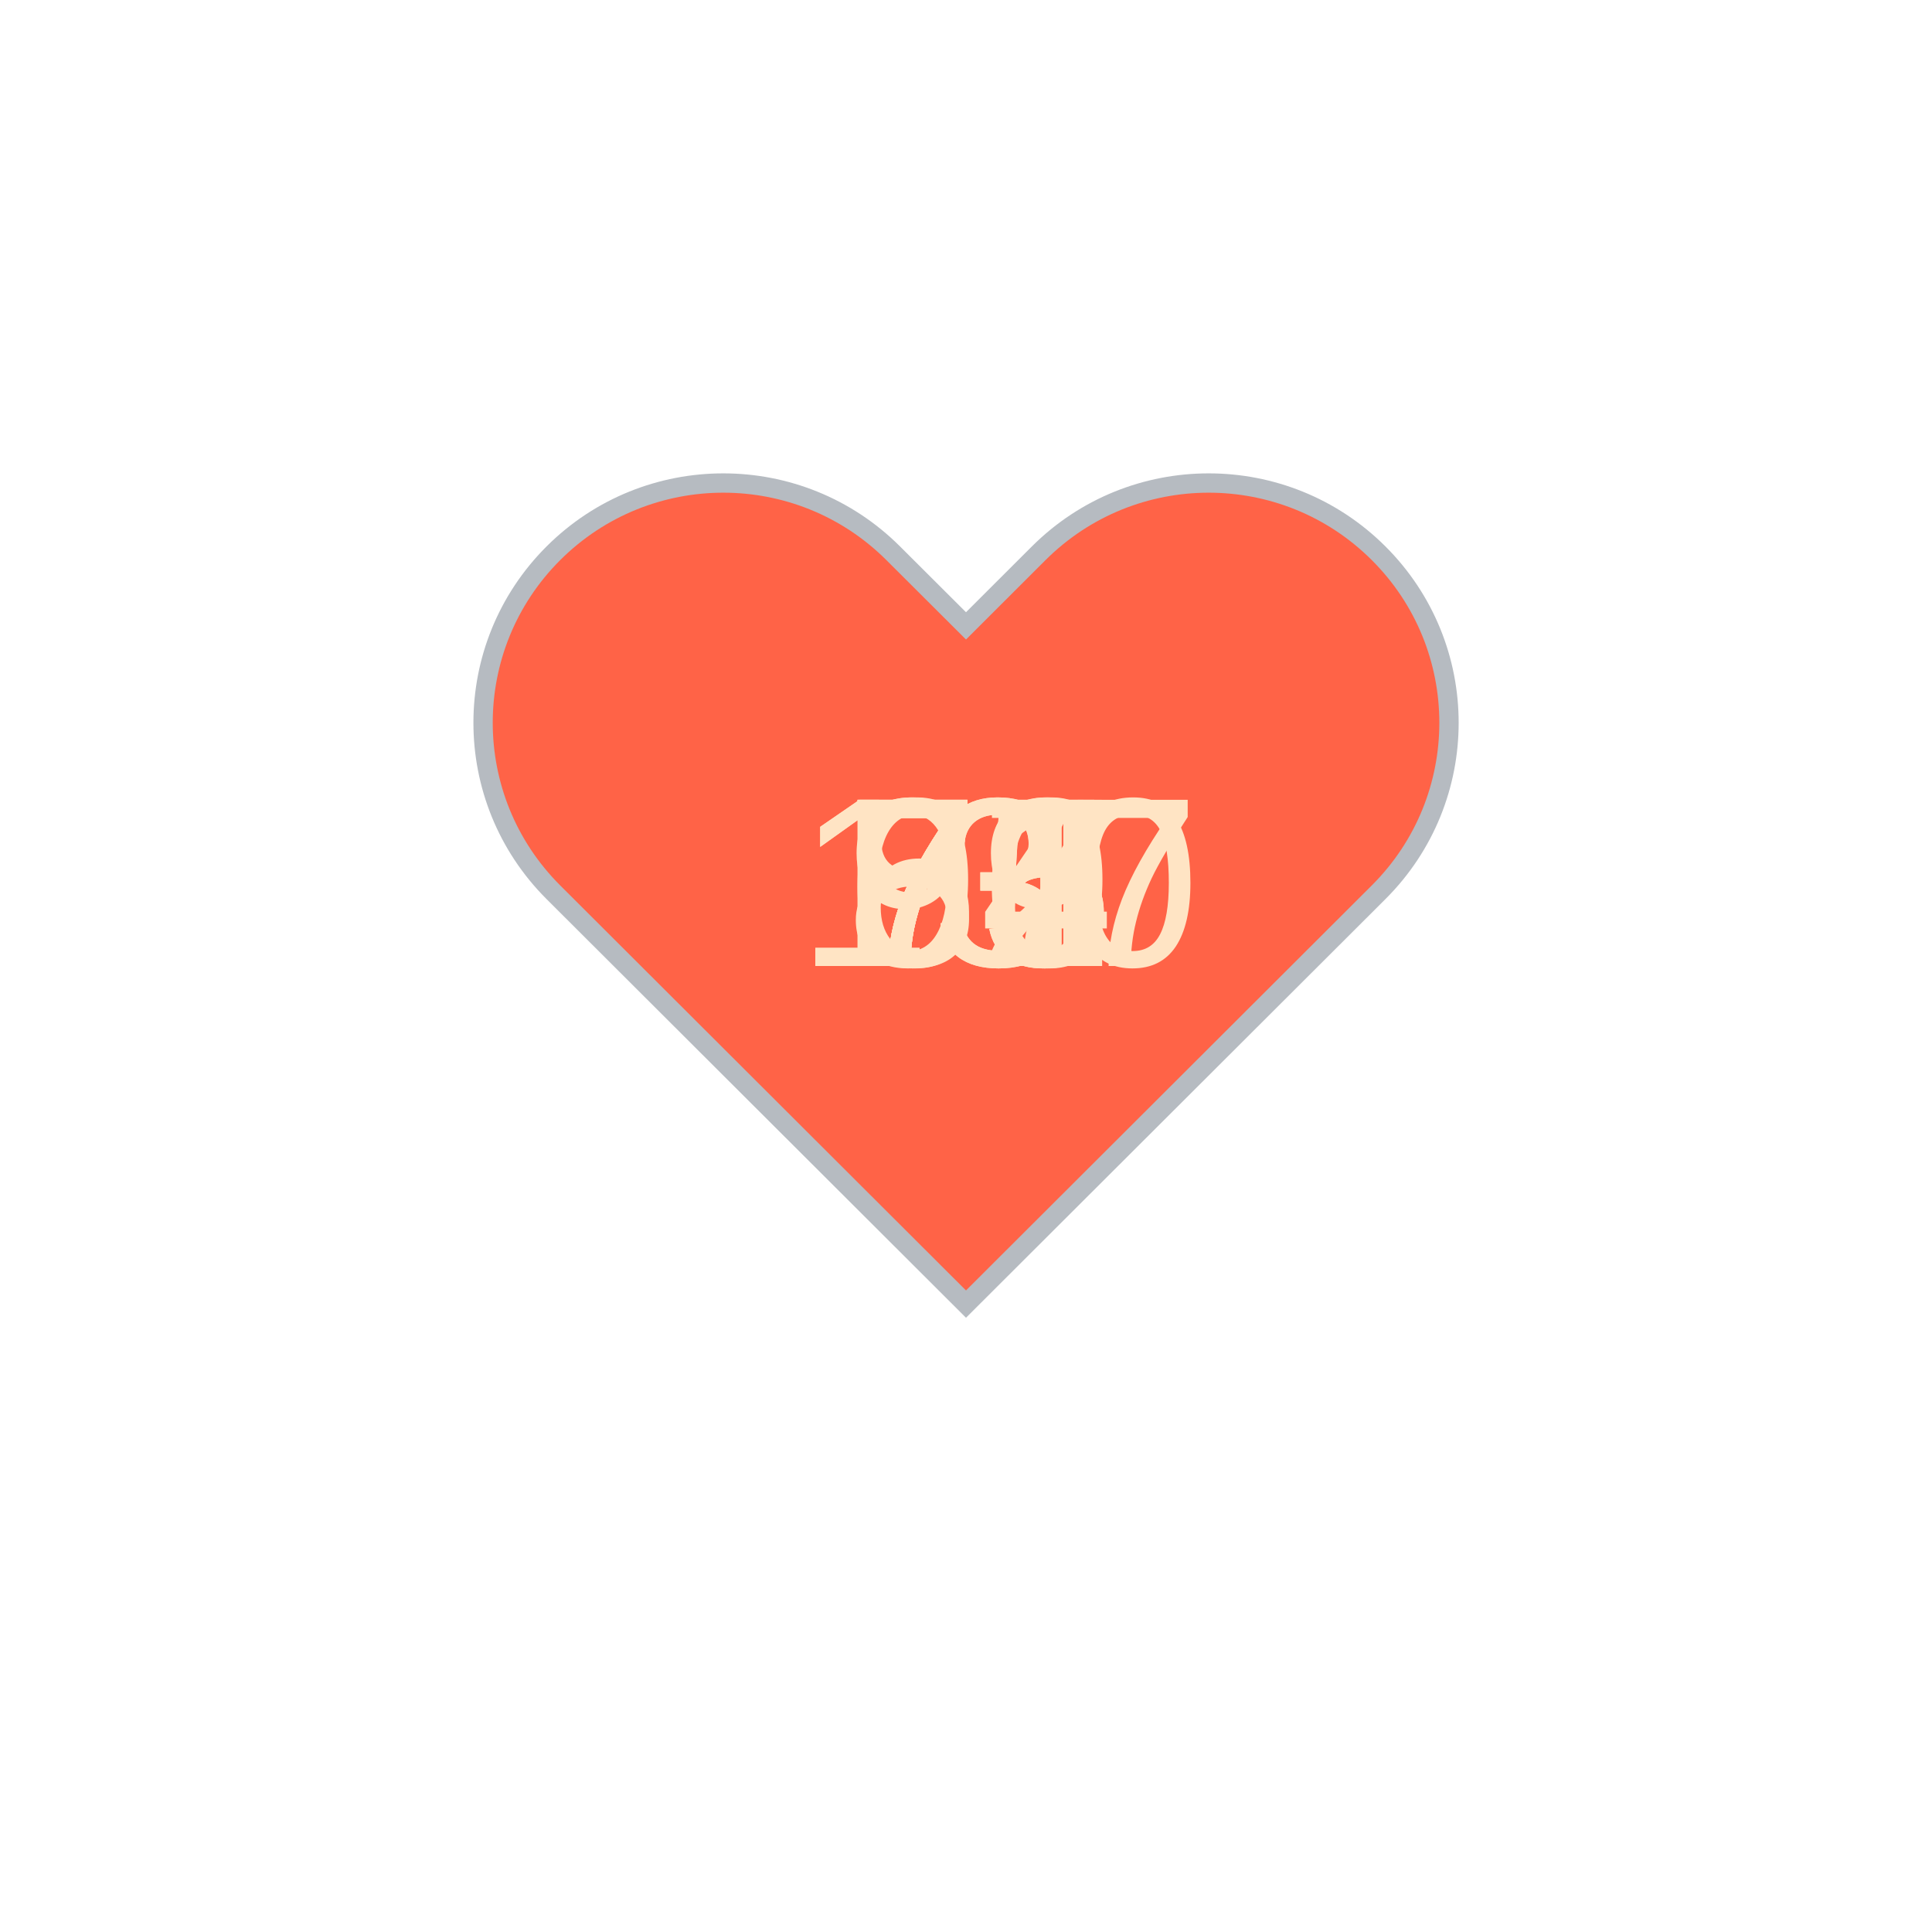
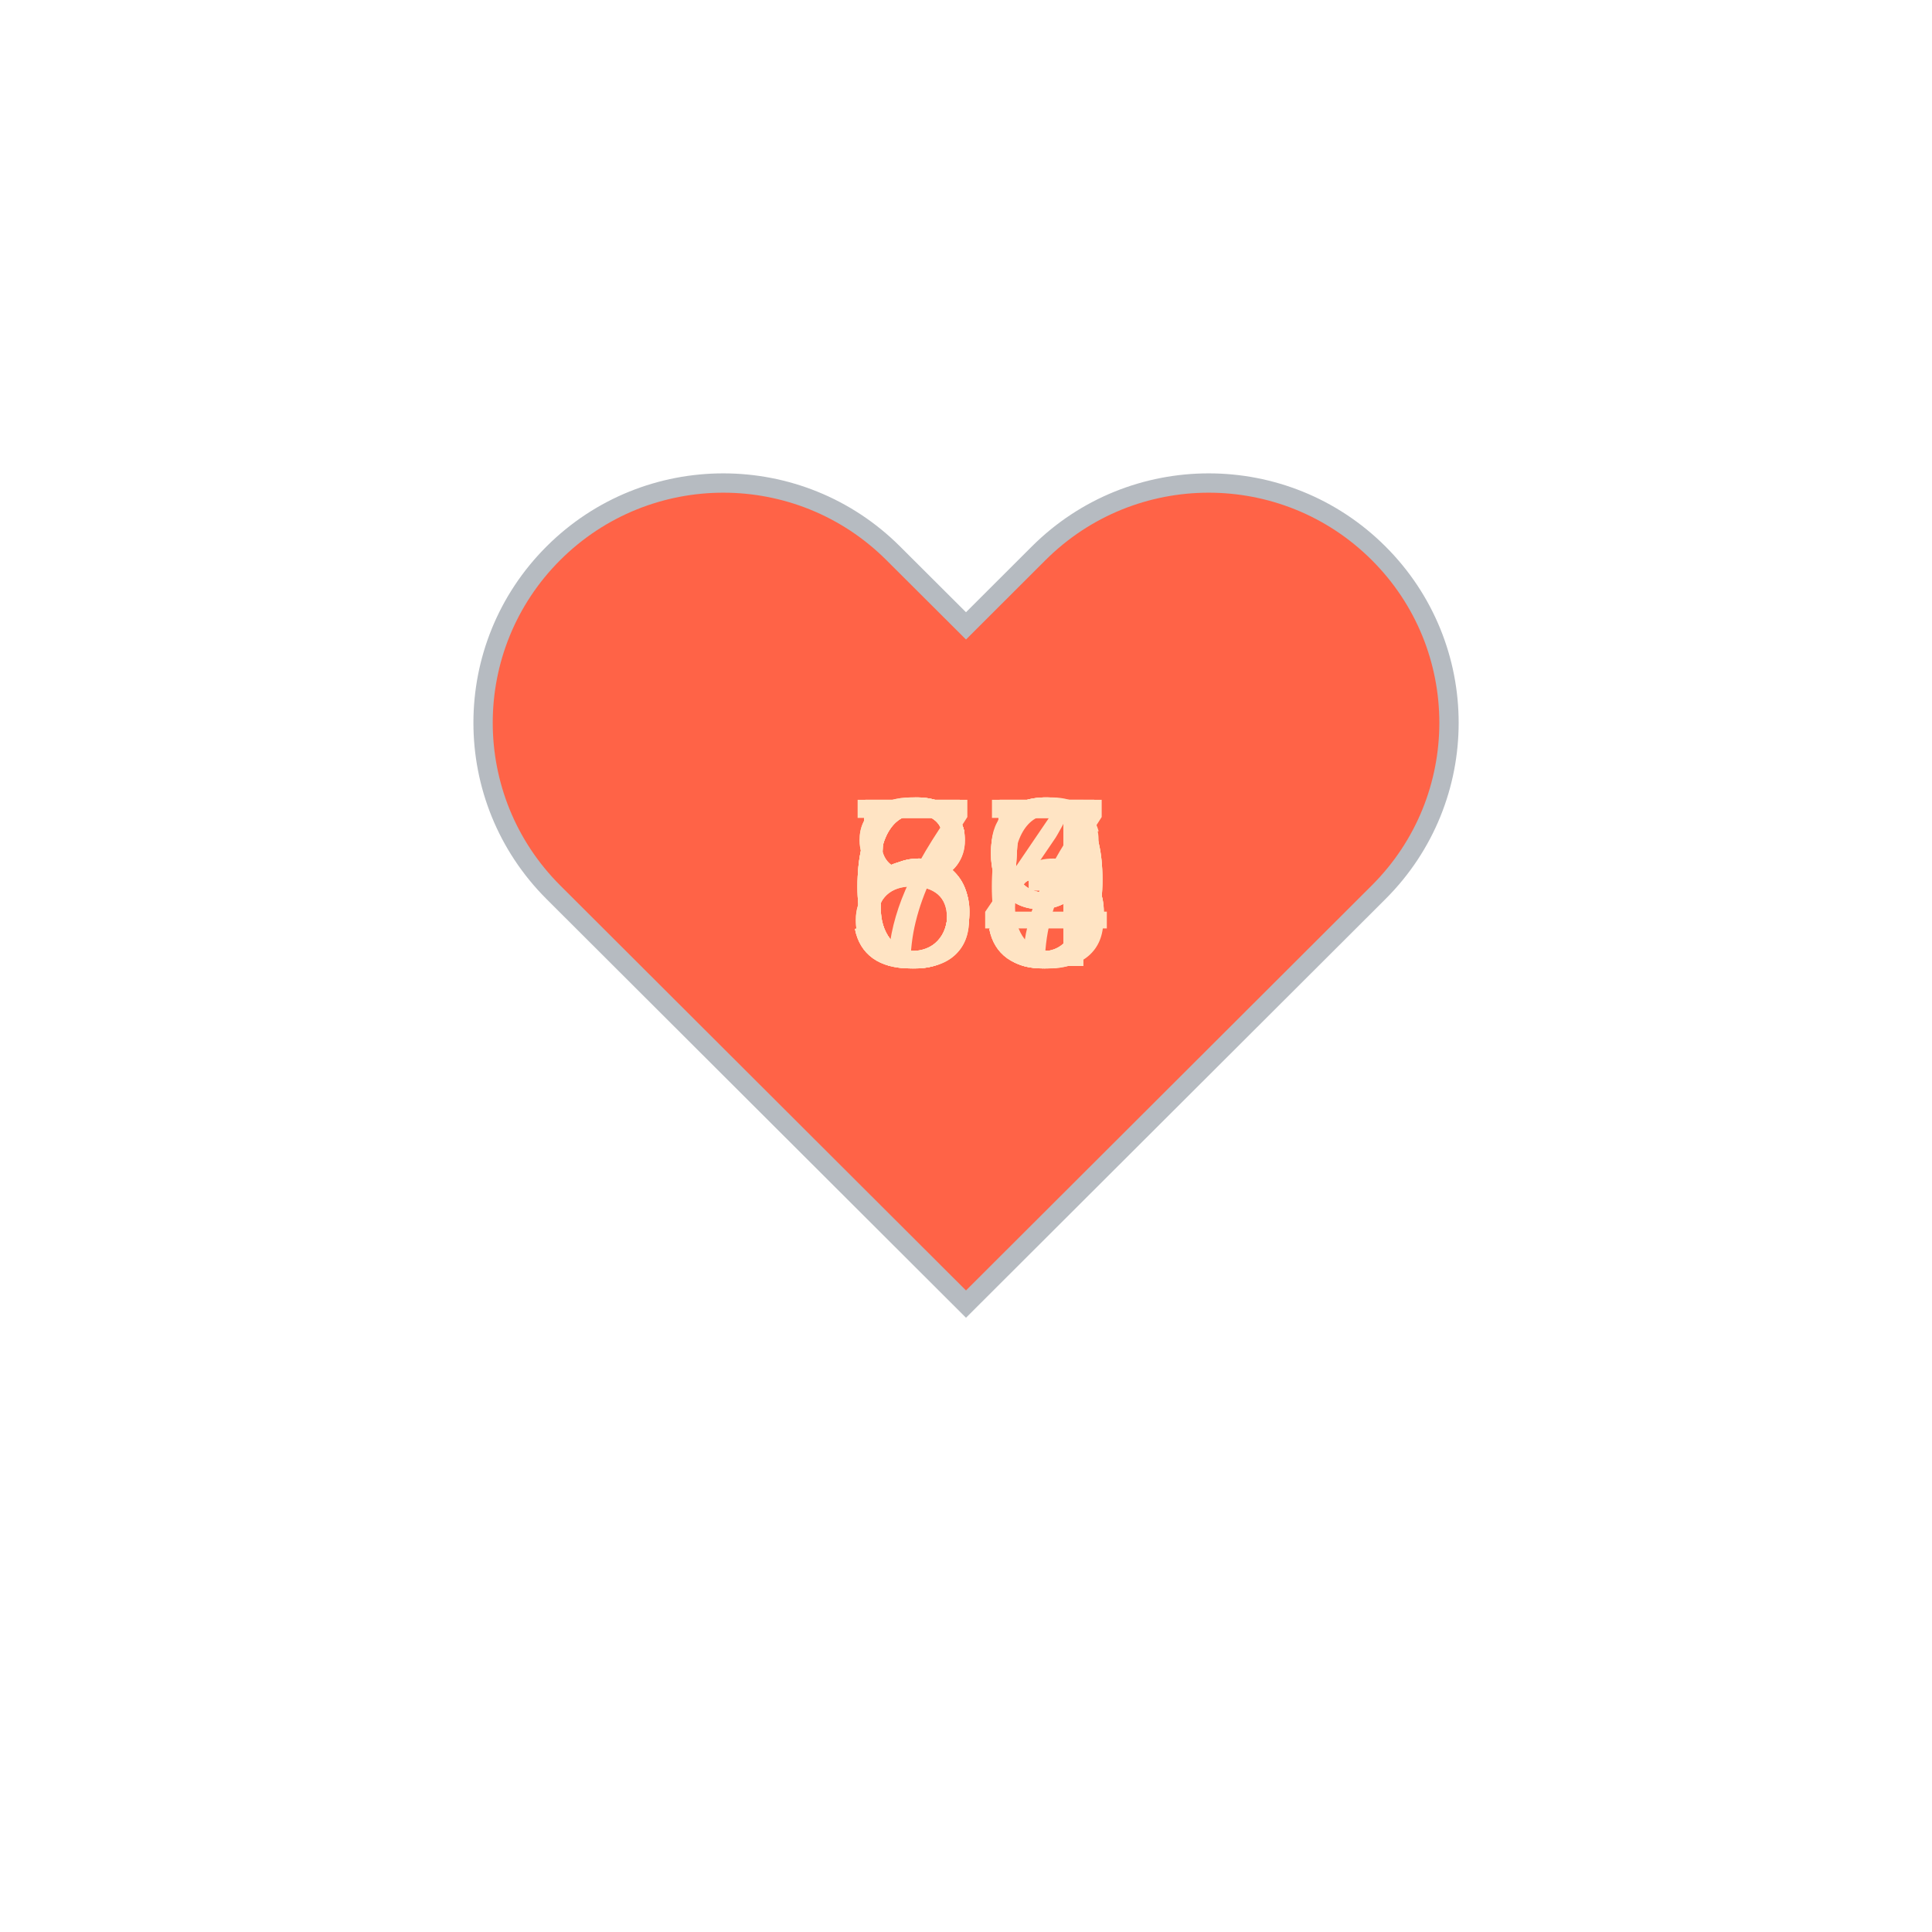
<svg xmlns="http://www.w3.org/2000/svg" baseProfile="full" height="150" version="1.1" viewBox="0,0,200,200" width="150">
  <defs />
  <g transform="translate(100 100)">
    <path d="M92.71,7.27L92.71,7.27c-9.71-9.69-25.46-9.69-35.18,0L50,14.79l-7.54-7.52C32.75-2.42,17-2.42,7.29,7.27v0 c-9.71,9.69-9.71,25.41,0,35.1L50,85l42.71-42.63C102.43,32.68,102.43,16.96,92.71,7.27z" fill="tomato" stroke="#B6BBC1" stroke-width="2" transform="translate(-50 -50)" />
    <animateTransform additive="sum" attributeName="transform" dur="1.2s" repeatCount="indefinite" type="scale" values="1; 1.5; 1.25; 1.5; 1.5; 1;" />
    <text fill="bisque" style="font-size:25px; font-family:Arial" transform="translate(-12.5 0)">65<animate attributeName="visibility" dur="12.0s" keyTimes="0;0.1;0.2;0.3;0.4;0.5;0.6;0.7;0.8;0.9;1.0" repeatCount="indefinite" values="visible;hidden;hidden;hidden;hidden;hidden;hidden;hidden;hidden;hidden;hidden" />
    </text>
-     <text fill="bisque" style="font-size:25px; font-family:Arial" transform="translate(-12.5 0)">74<animate attributeName="visibility" dur="12.0s" keyTimes="0;0.1;0.2;0.3;0.4;0.5;0.6;0.7;0.8;0.9;1.0" repeatCount="indefinite" values="hidden;visible;hidden;hidden;hidden;hidden;hidden;hidden;hidden;hidden;hidden" />
+     <text fill="bisque" style="font-size:25px; font-family:Arial" transform="translate(-12.5 0)">69<animate attributeName="visibility" dur="12.0s" keyTimes="0;0.1;0.2;0.3;0.4;0.5;0.6;0.7;0.8;0.9;1.0" repeatCount="indefinite" values="hidden;visible;hidden;hidden;hidden;hidden;hidden;hidden;hidden;hidden;hidden" />
    </text>
-     <text fill="bisque" style="font-size:25px; font-family:Arial" transform="translate(-12.5 0)">76<animate attributeName="visibility" dur="12.0s" keyTimes="0;0.1;0.2;0.3;0.4;0.5;0.6;0.7;0.8;0.9;1.0" repeatCount="indefinite" values="hidden;hidden;visible;hidden;hidden;hidden;hidden;hidden;hidden;hidden;hidden" />
+     <text fill="bisque" style="font-size:25px; font-family:Arial" transform="translate(-12.5 0)">69<animate attributeName="visibility" dur="12.0s" keyTimes="0;0.1;0.2;0.3;0.4;0.5;0.6;0.7;0.8;0.9;1.0" repeatCount="indefinite" values="hidden;hidden;visible;hidden;hidden;hidden;hidden;hidden;hidden;hidden;hidden" />
    </text>
-     <text fill="bisque" style="font-size:25px; font-family:Arial" transform="translate(-12.5 0)">79<animate attributeName="visibility" dur="12.0s" keyTimes="0;0.1;0.2;0.3;0.4;0.5;0.6;0.7;0.8;0.9;1.0" repeatCount="indefinite" values="hidden;hidden;hidden;visible;hidden;hidden;hidden;hidden;hidden;hidden;hidden" />
+     <text fill="bisque" style="font-size:25px; font-family:Arial" transform="translate(-12.5 0)">65<animate attributeName="visibility" dur="12.0s" keyTimes="0;0.1;0.2;0.3;0.4;0.5;0.6;0.7;0.8;0.9;1.0" repeatCount="indefinite" values="hidden;hidden;hidden;visible;hidden;hidden;hidden;hidden;hidden;hidden;hidden" />
    </text>
-     <text fill="bisque" style="font-size:25px; font-family:Arial" transform="translate(-12.5 0)">72<animate attributeName="visibility" dur="12.0s" keyTimes="0;0.1;0.2;0.3;0.4;0.5;0.6;0.7;0.8;0.9;1.0" repeatCount="indefinite" values="hidden;hidden;hidden;hidden;visible;hidden;hidden;hidden;hidden;hidden;hidden" />
+     <text fill="bisque" style="font-size:25px; font-family:Arial" transform="translate(-12.5 0)">74<animate attributeName="visibility" dur="12.0s" keyTimes="0;0.1;0.2;0.3;0.4;0.5;0.6;0.7;0.8;0.9;1.0" repeatCount="indefinite" values="hidden;hidden;hidden;hidden;visible;hidden;hidden;hidden;hidden;hidden;hidden" />
    </text>
-     <text fill="bisque" style="font-size:25px; font-family:Arial" transform="translate(-12.5 0)">77<animate attributeName="visibility" dur="12.0s" keyTimes="0;0.1;0.2;0.3;0.4;0.5;0.6;0.7;0.8;0.9;1.0" repeatCount="indefinite" values="hidden;hidden;hidden;hidden;hidden;visible;hidden;hidden;hidden;hidden;hidden" />
+     <text fill="bisque" style="font-size:25px; font-family:Arial" transform="translate(-12.5 0)">56<animate attributeName="visibility" dur="12.0s" keyTimes="0;0.1;0.2;0.3;0.4;0.5;0.6;0.7;0.8;0.9;1.0" repeatCount="indefinite" values="hidden;hidden;hidden;hidden;hidden;visible;hidden;hidden;hidden;hidden;hidden" />
    </text>
-     <text fill="bisque" style="font-size:25px; font-family:Arial" transform="translate(-12.5 0)">81<animate attributeName="visibility" dur="12.0s" keyTimes="0;0.1;0.2;0.3;0.4;0.5;0.6;0.7;0.8;0.9;1.0" repeatCount="indefinite" values="hidden;hidden;hidden;hidden;hidden;hidden;visible;hidden;hidden;hidden;hidden" />
+     <text fill="bisque" style="font-size:25px; font-family:Arial" transform="translate(-12.5 0)">55<animate attributeName="visibility" dur="12.0s" keyTimes="0;0.1;0.2;0.3;0.4;0.5;0.6;0.7;0.8;0.9;1.0" repeatCount="indefinite" values="hidden;hidden;hidden;hidden;hidden;hidden;visible;hidden;hidden;hidden;hidden" />
    </text>
-     <text fill="bisque" style="font-size:25px; font-family:Arial" transform="translate(-12.5 0)">95<animate attributeName="visibility" dur="12.0s" keyTimes="0;0.1;0.2;0.3;0.4;0.5;0.6;0.7;0.8;0.9;1.0" repeatCount="indefinite" values="hidden;hidden;hidden;hidden;hidden;hidden;hidden;visible;hidden;hidden;hidden" />
+     <text fill="bisque" style="font-size:25px; font-family:Arial" transform="translate(-12.5 0)">59<animate attributeName="visibility" dur="12.0s" keyTimes="0;0.1;0.2;0.3;0.4;0.5;0.6;0.7;0.8;0.9;1.0" repeatCount="indefinite" values="hidden;hidden;hidden;hidden;hidden;hidden;hidden;visible;hidden;hidden;hidden" />
    </text>
-     <text fill="bisque" style="font-size:25px; font-family:Arial" transform="translate(-17.5 0)">130<animate attributeName="visibility" dur="12.0s" keyTimes="0;0.1;0.2;0.3;0.4;0.5;0.6;0.7;0.8;0.9;1.0" repeatCount="indefinite" values="hidden;hidden;hidden;hidden;hidden;hidden;hidden;hidden;visible;hidden;hidden" />
+     <text fill="bisque" style="font-size:25px; font-family:Arial" transform="translate(-12.5 0)">83<animate attributeName="visibility" dur="12.0s" keyTimes="0;0.1;0.2;0.3;0.4;0.5;0.6;0.7;0.8;0.9;1.0" repeatCount="indefinite" values="hidden;hidden;hidden;hidden;hidden;hidden;hidden;hidden;visible;hidden;hidden" />
    </text>
-     <text fill="bisque" style="font-size:25px; font-family:Arial" transform="translate(-17.5 0)">137<animate attributeName="visibility" dur="12.0s" keyTimes="0;0.1;0.2;0.3;0.4;0.5;0.6;0.7;0.8;0.9;1.0" repeatCount="indefinite" values="hidden;hidden;hidden;hidden;hidden;hidden;hidden;hidden;hidden;visible;hidden" />
+     <text fill="bisque" style="font-size:25px; font-family:Arial" transform="translate(-12.5 0)">87<animate attributeName="visibility" dur="12.0s" keyTimes="0;0.1;0.2;0.3;0.4;0.5;0.6;0.7;0.8;0.9;1.0" repeatCount="indefinite" values="hidden;hidden;hidden;hidden;hidden;hidden;hidden;hidden;hidden;visible;hidden" />
    </text>
  </g>
</svg>
